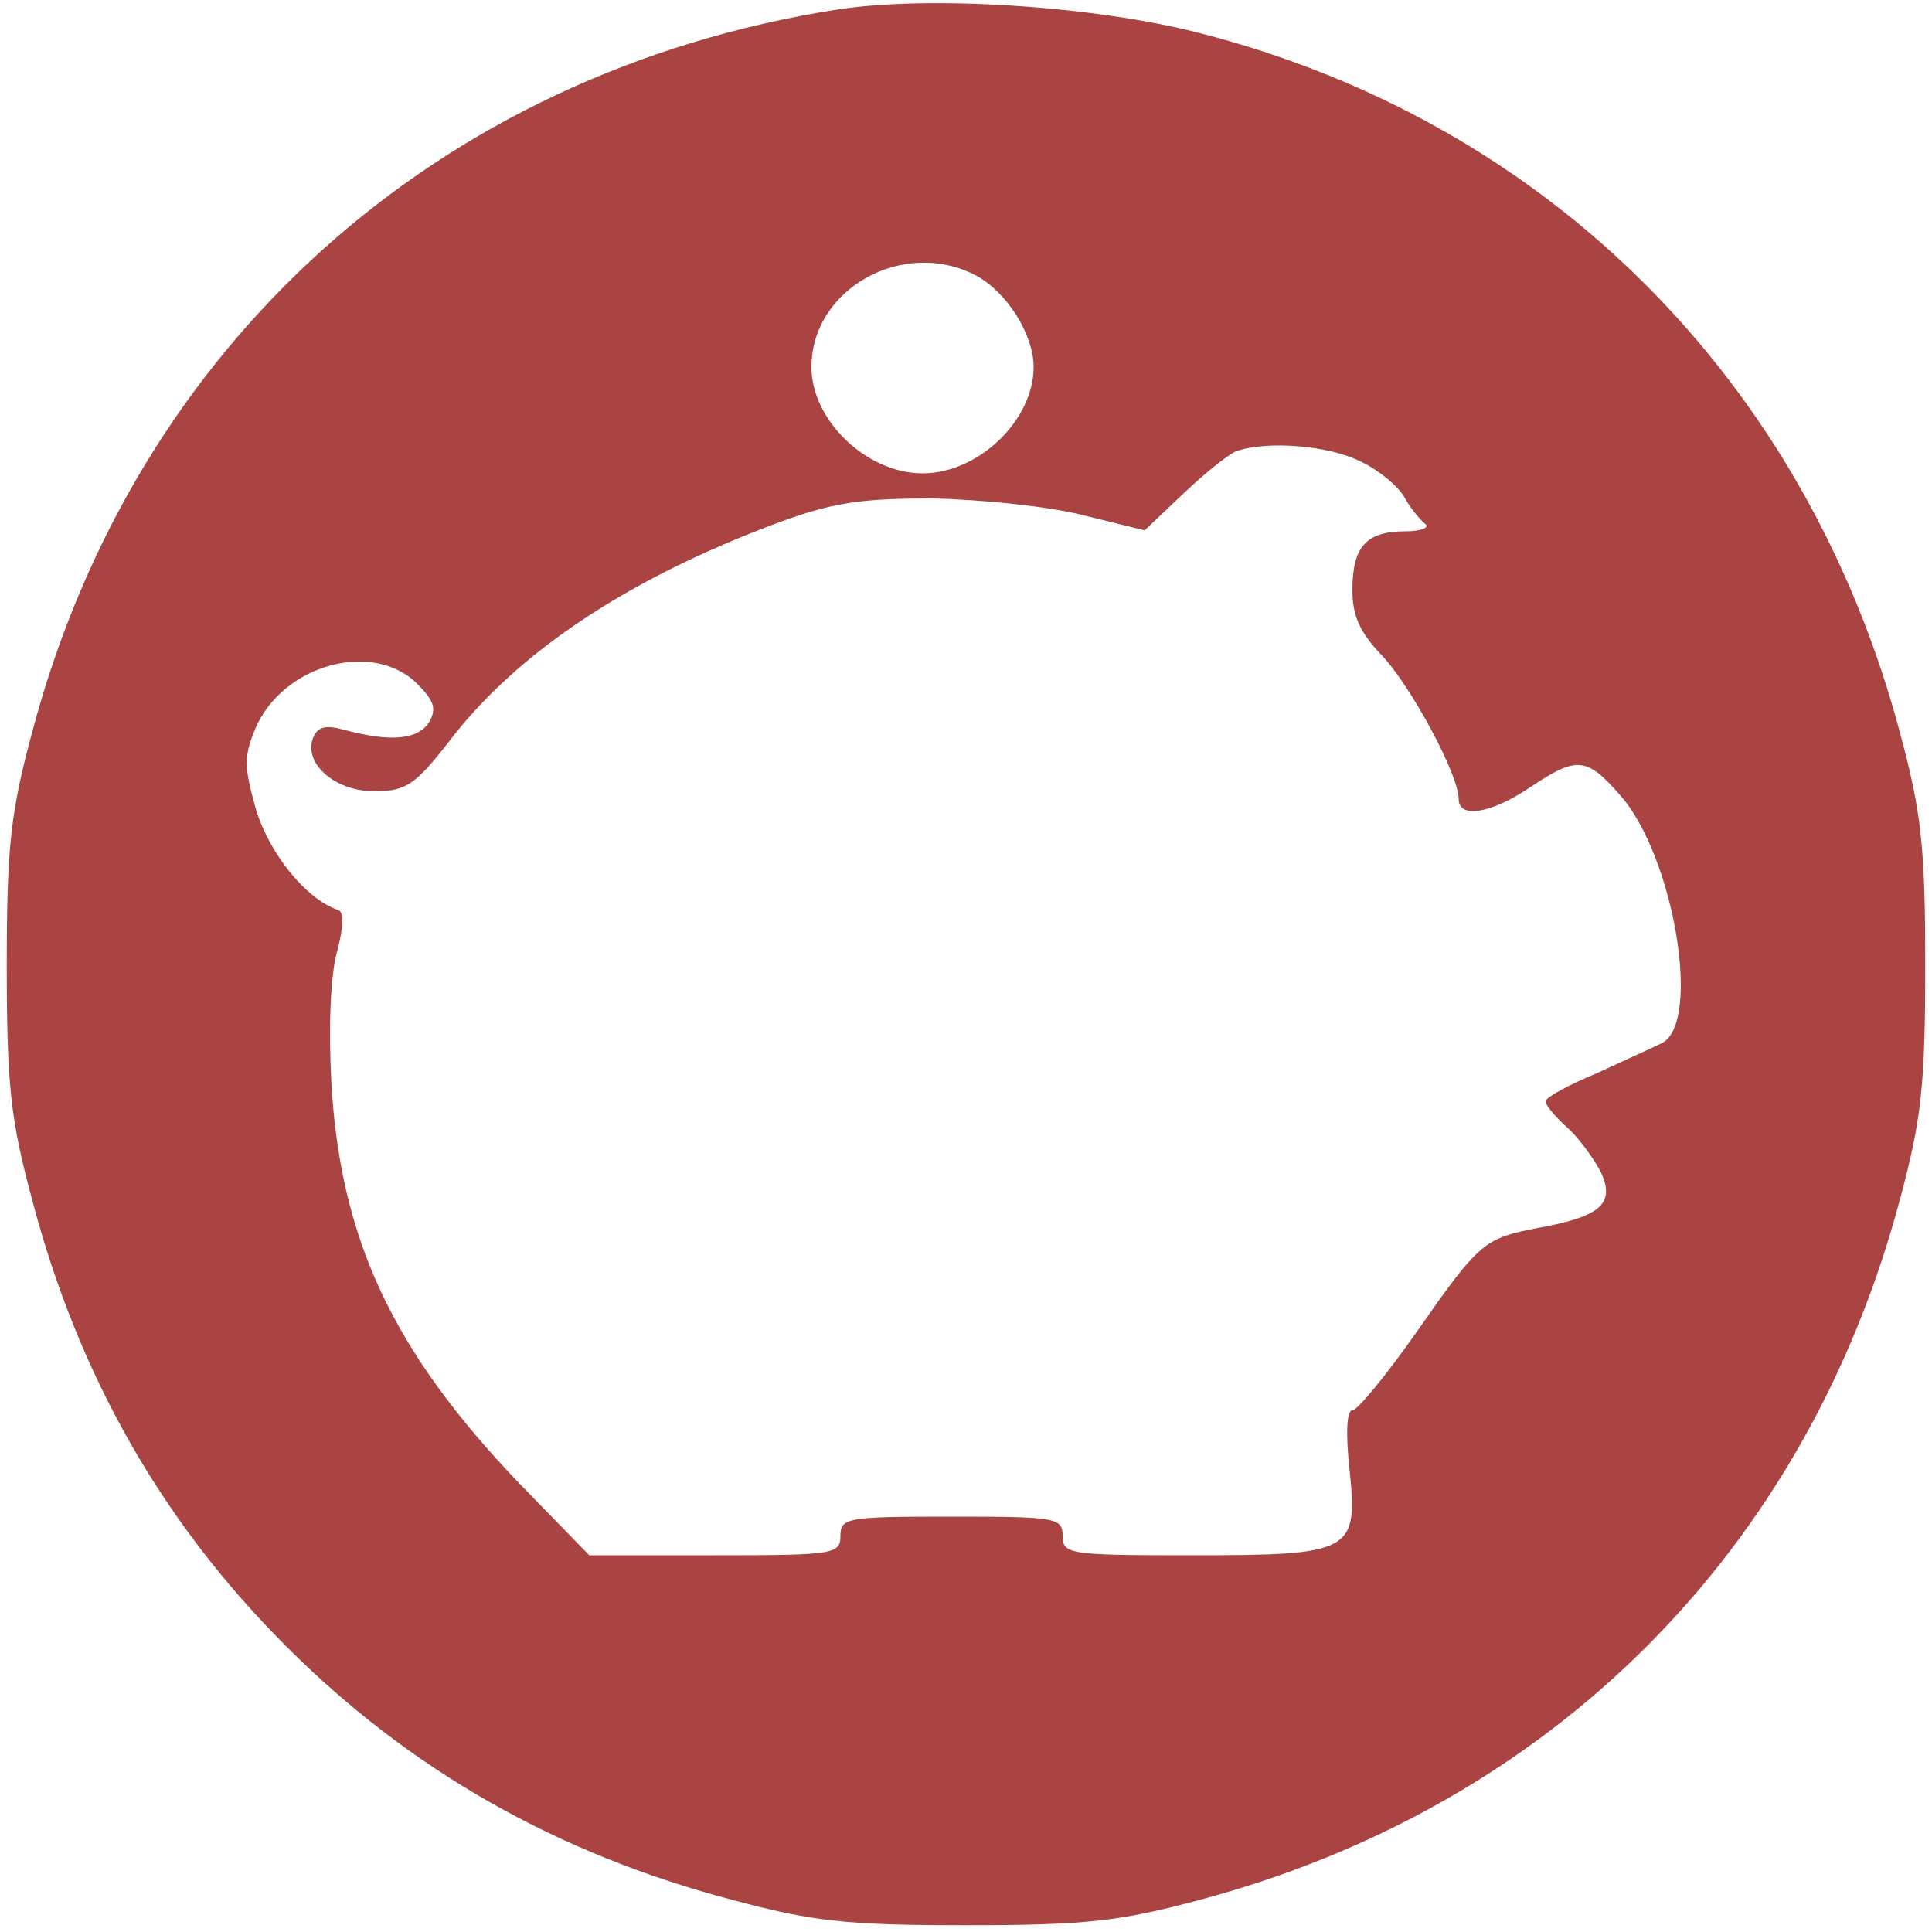
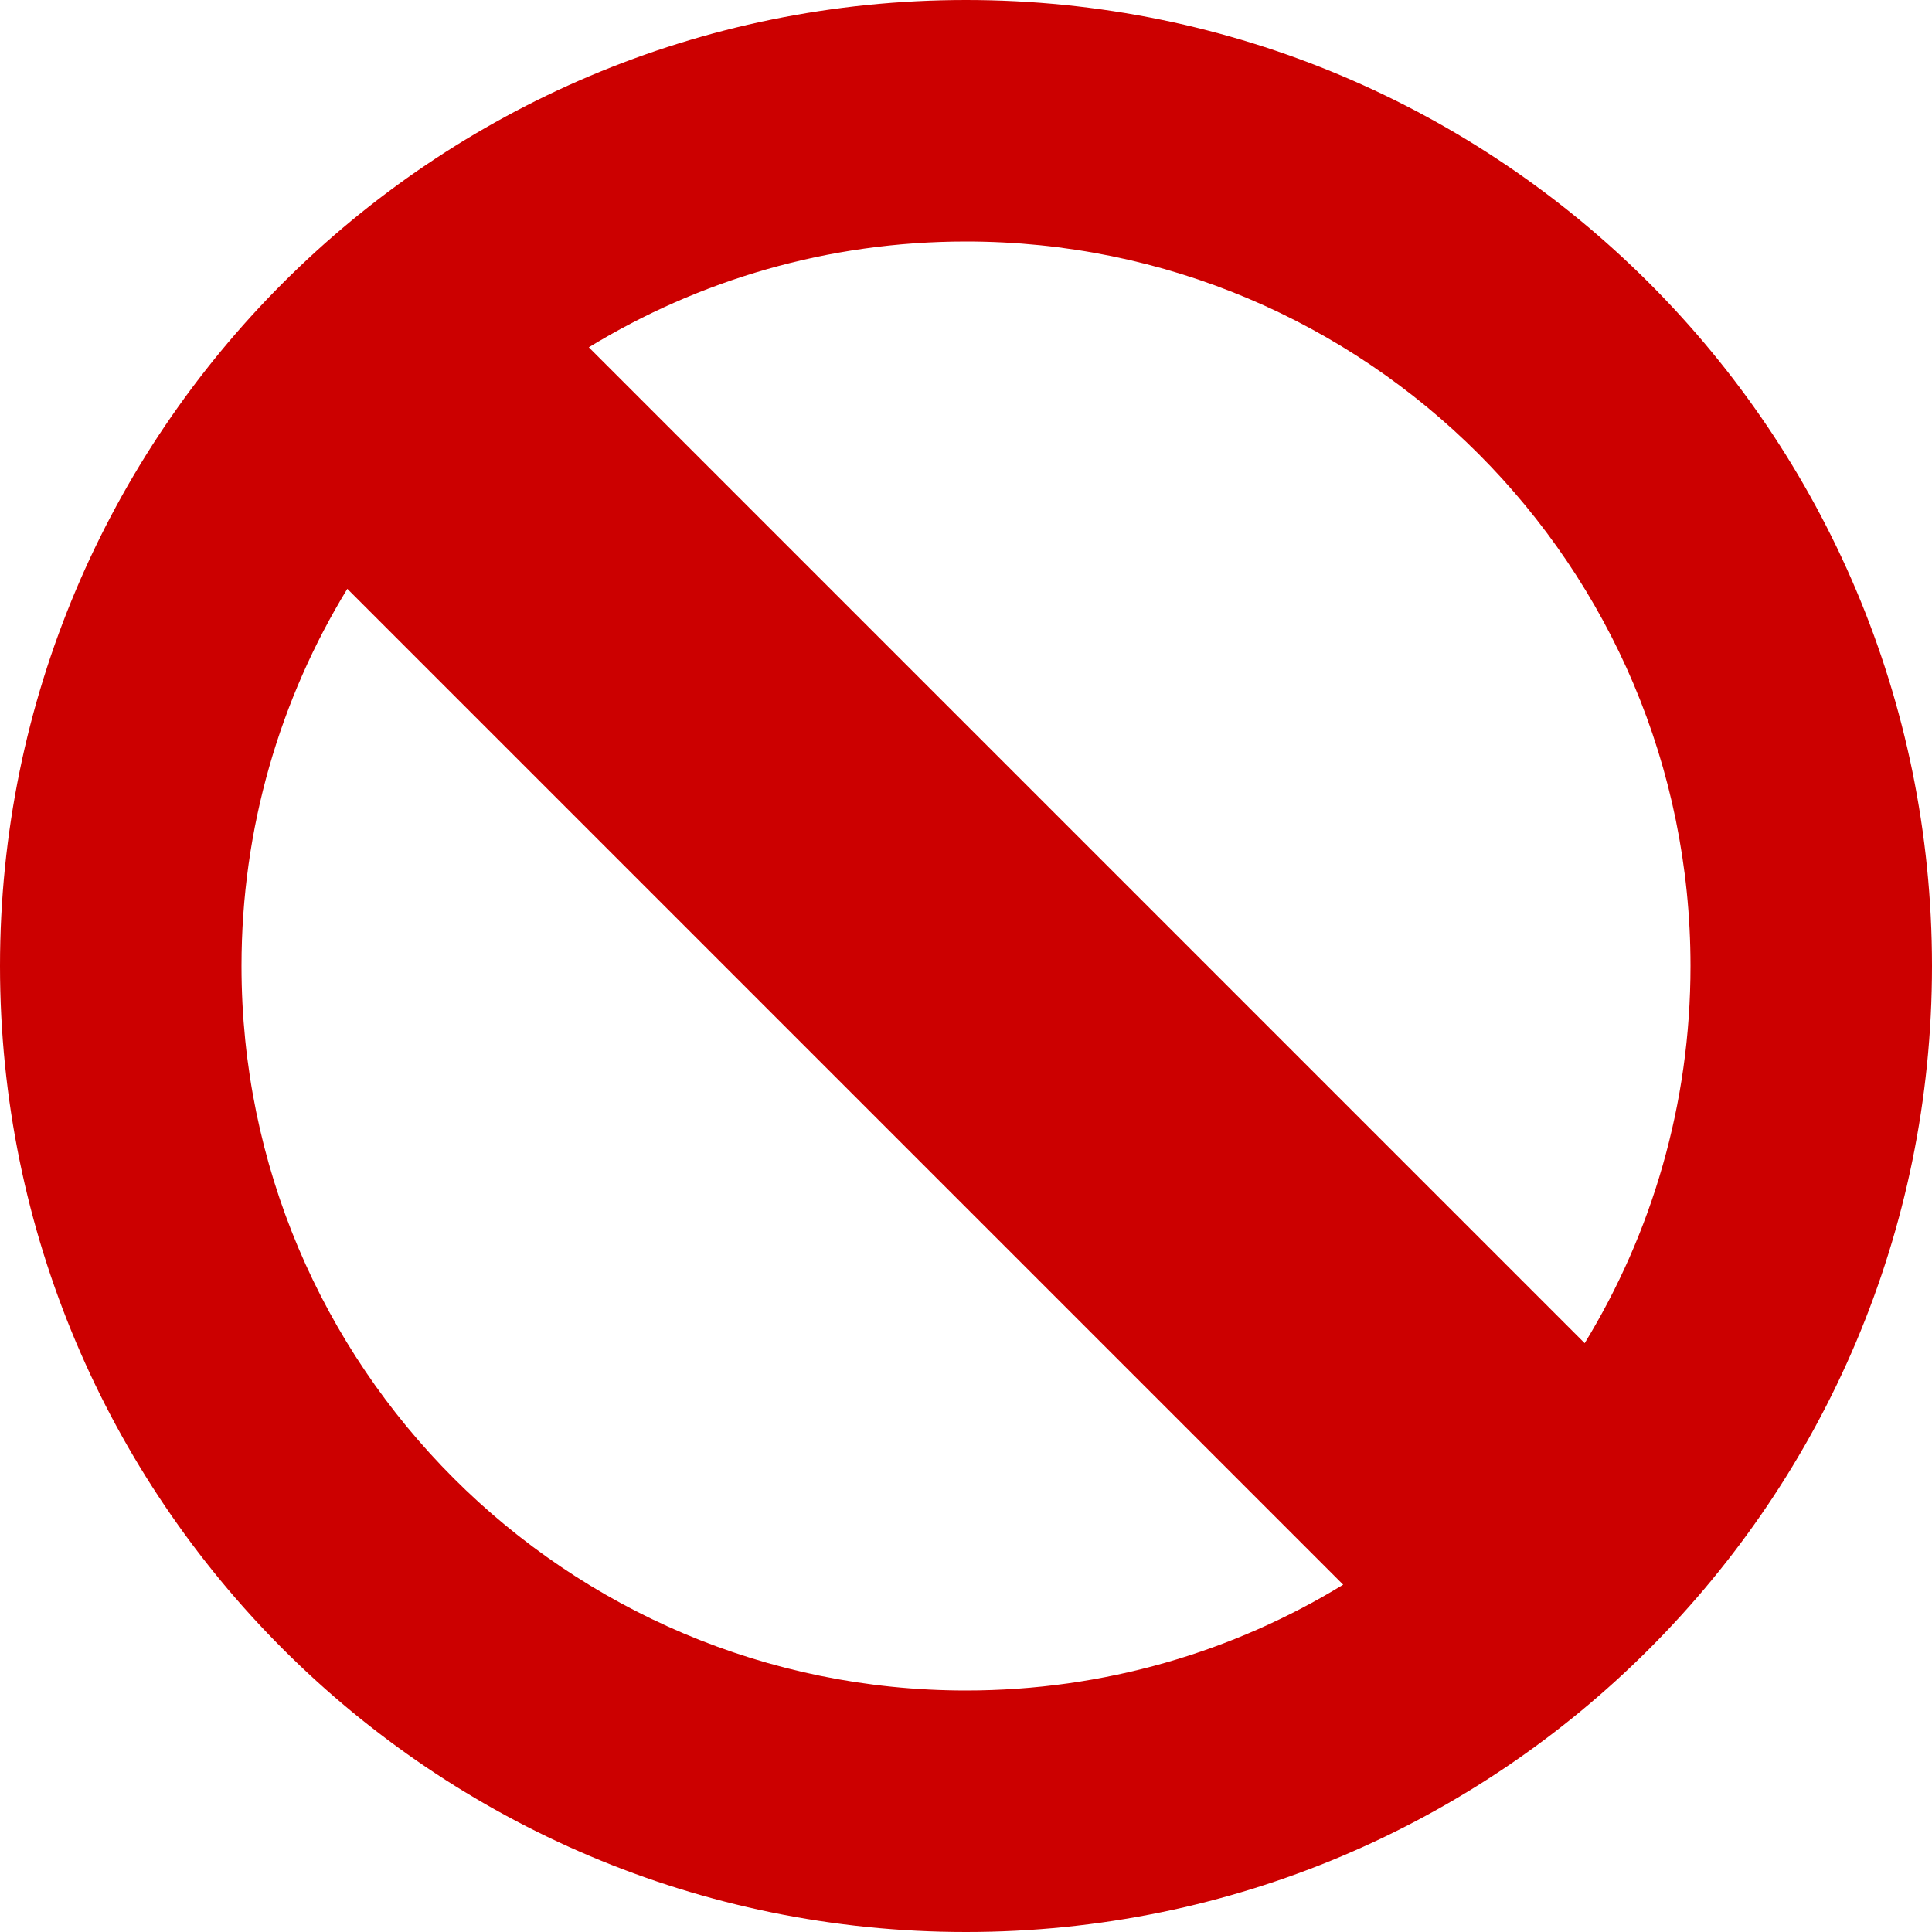
- <svg xmlns="http://www.w3.org/2000/svg" version="1.0" width="16pt" height="16pt" viewBox="0 0 200 200" preserveAspectRatio="xMidYMid meet">
-   <g transform="translate(0,200) scale(0.1,-0.1)" fill="#a94442" stroke="none">
-     <path d="M866 1990 c-413 -65 -727 -347 -833 -749 -22 -82 -26 -117 -26 -241 0 -124 4 -159 26 -241 48 -183 135 -335 263 -463 128 -128 280 -215 463 -263 82 -22 117 -26 241 -26 124 0 159 4 241 26 365 97 629 361 726 726 22 82 26 117 26 241 0 124 -4 159 -26 241 -97 365 -365 633 -726 725 -109 28 -280 39 -375 24z m144 -275 c32 -17 60 -61 60 -95 0 -55 -57 -110 -115 -110 -58 0 -115 55 -115 110 0 81 95 134 170 95z m399 -193 c19 -9 39 -26 45 -37 6 -11 16 -23 21 -27 6 -4 -4 -8 -20 -8 -41 0 -55 -16 -55 -61 0 -27 8 -44 31 -68 30 -32 79 -123 79 -148 0 -21 34 -15 74 12 48 32 58 32 93 -8 56 -63 85 -237 43 -257 -8 -4 -39 -18 -67 -31 -29 -12 -53 -25 -53 -29 0 -4 9 -15 21 -26 12 -10 27 -31 35 -45 17 -34 3 -48 -63 -60 -57 -11 -61 -14 -128 -110 -31 -44 -60 -79 -65 -79 -6 0 -7 -24 -3 -61 9 -86 3 -89 -164 -89 -126 0 -133 1 -133 20 0 19 -7 20 -115 20 -108 0 -115 -1 -115 -20 0 -19 -7 -20 -130 -20 l-130 0 -73 75 c-131 137 -185 253 -194 415 -3 56 -1 111 6 135 7 27 7 41 1 43 -33 11 -71 58 -85 104 -12 43 -13 54 -1 83 28 67 122 93 168 47 18 -18 20 -26 12 -40 -12 -18 -40 -20 -86 -8 -21 6 -29 4 -34 -8 -10 -27 24 -56 65 -55 31 0 41 7 74 49 70 93 185 170 340 228 59 22 88 26 162 26 50 -1 119 -8 155 -17 l65 -16 40 38 c22 21 47 41 55 44 32 11 96 6 129 -11z" />
+ <svg xmlns="http://www.w3.org/2000/svg" version="1.1" id="Layer_1" x="0px" y="0px" width="22px" height="22px" viewBox="0 0 512 512" enable-background="new 0 0 512 512" xml:space="preserve">
+   <g id="Grid_1_">
+     <g id="Layer_1_1_">
+       <g id="Grid">
+ 		</g>
+     </g>
  </g>
+   <path fill="#cc0000" d="M0,256c0,141.385,114.615,256,256,256c141.386,0,256-114.615,256-256S397.386,0,256,0C114.615,0,0,114.615,0,256z M448,256  c0,36.618-10.256,70.84-28.044,99.956L156.045,92.044C185.16,74.255,219.382,64,256,64C362.038,64,448,149.961,448,256z M64,256  c0-36.618,10.256-70.839,28.045-99.956l263.911,263.912C326.839,437.745,292.618,448,256,448C149.962,448,64,362.039,64,256z" />
</svg>
